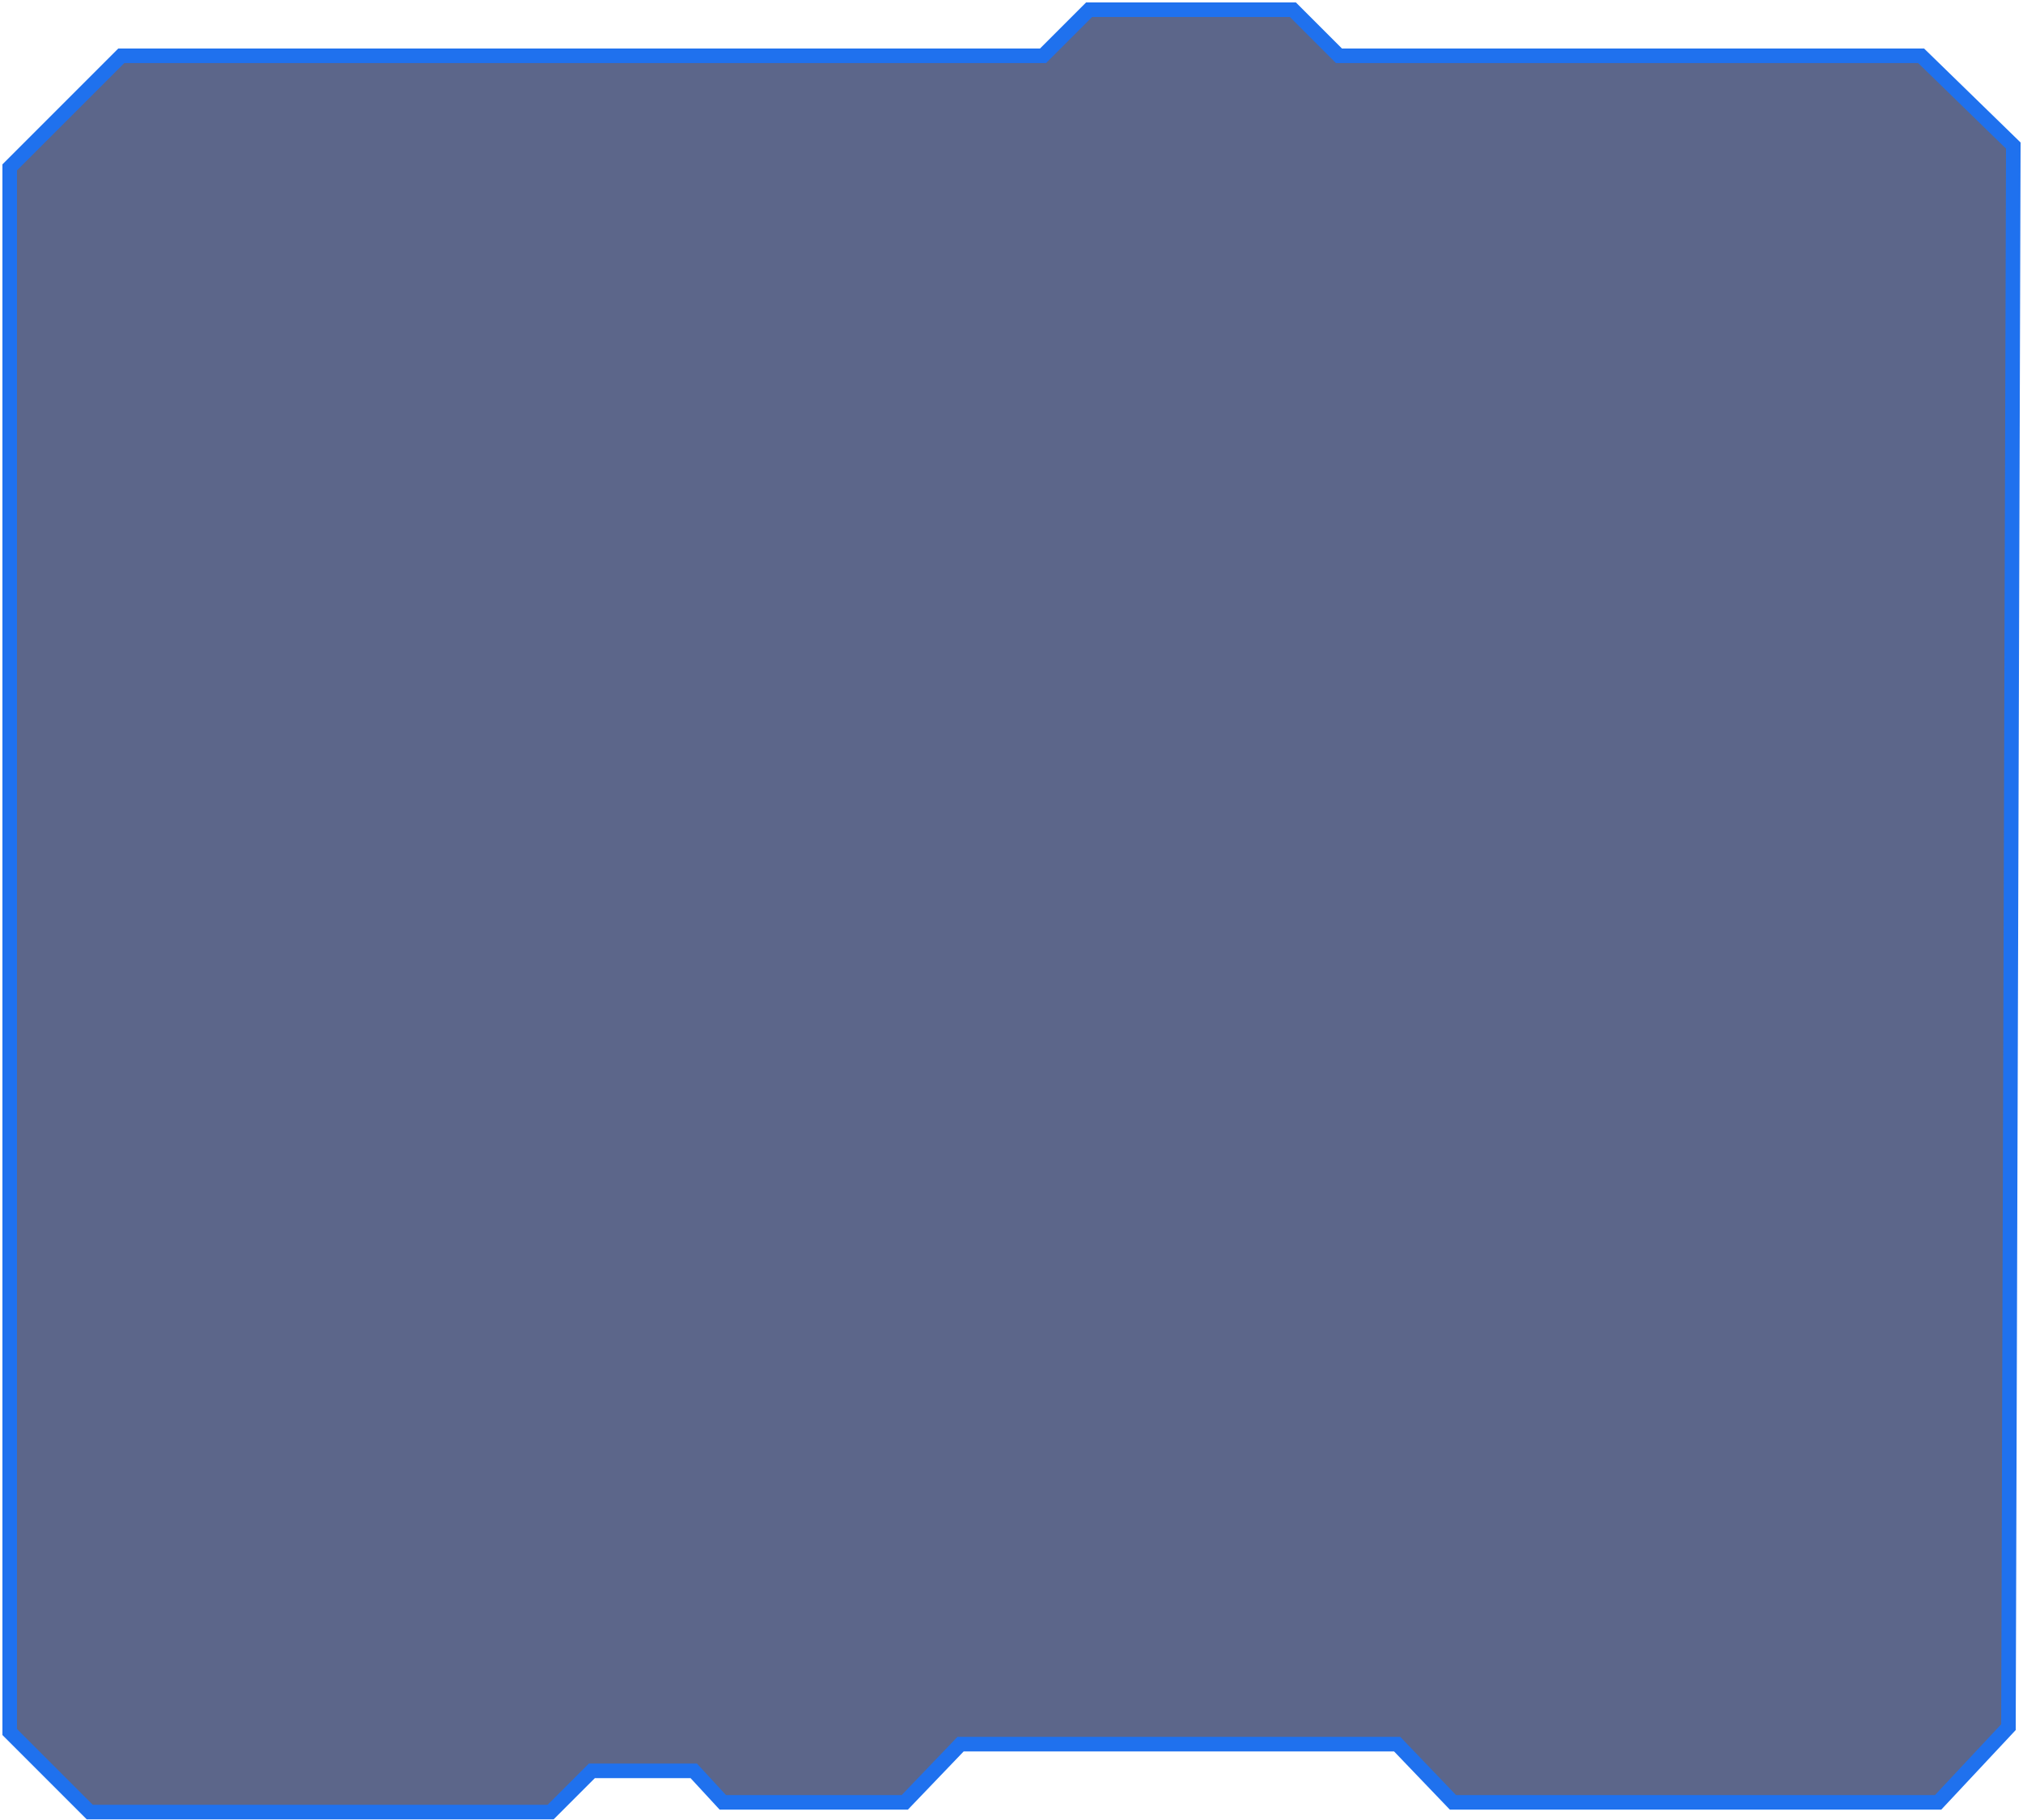
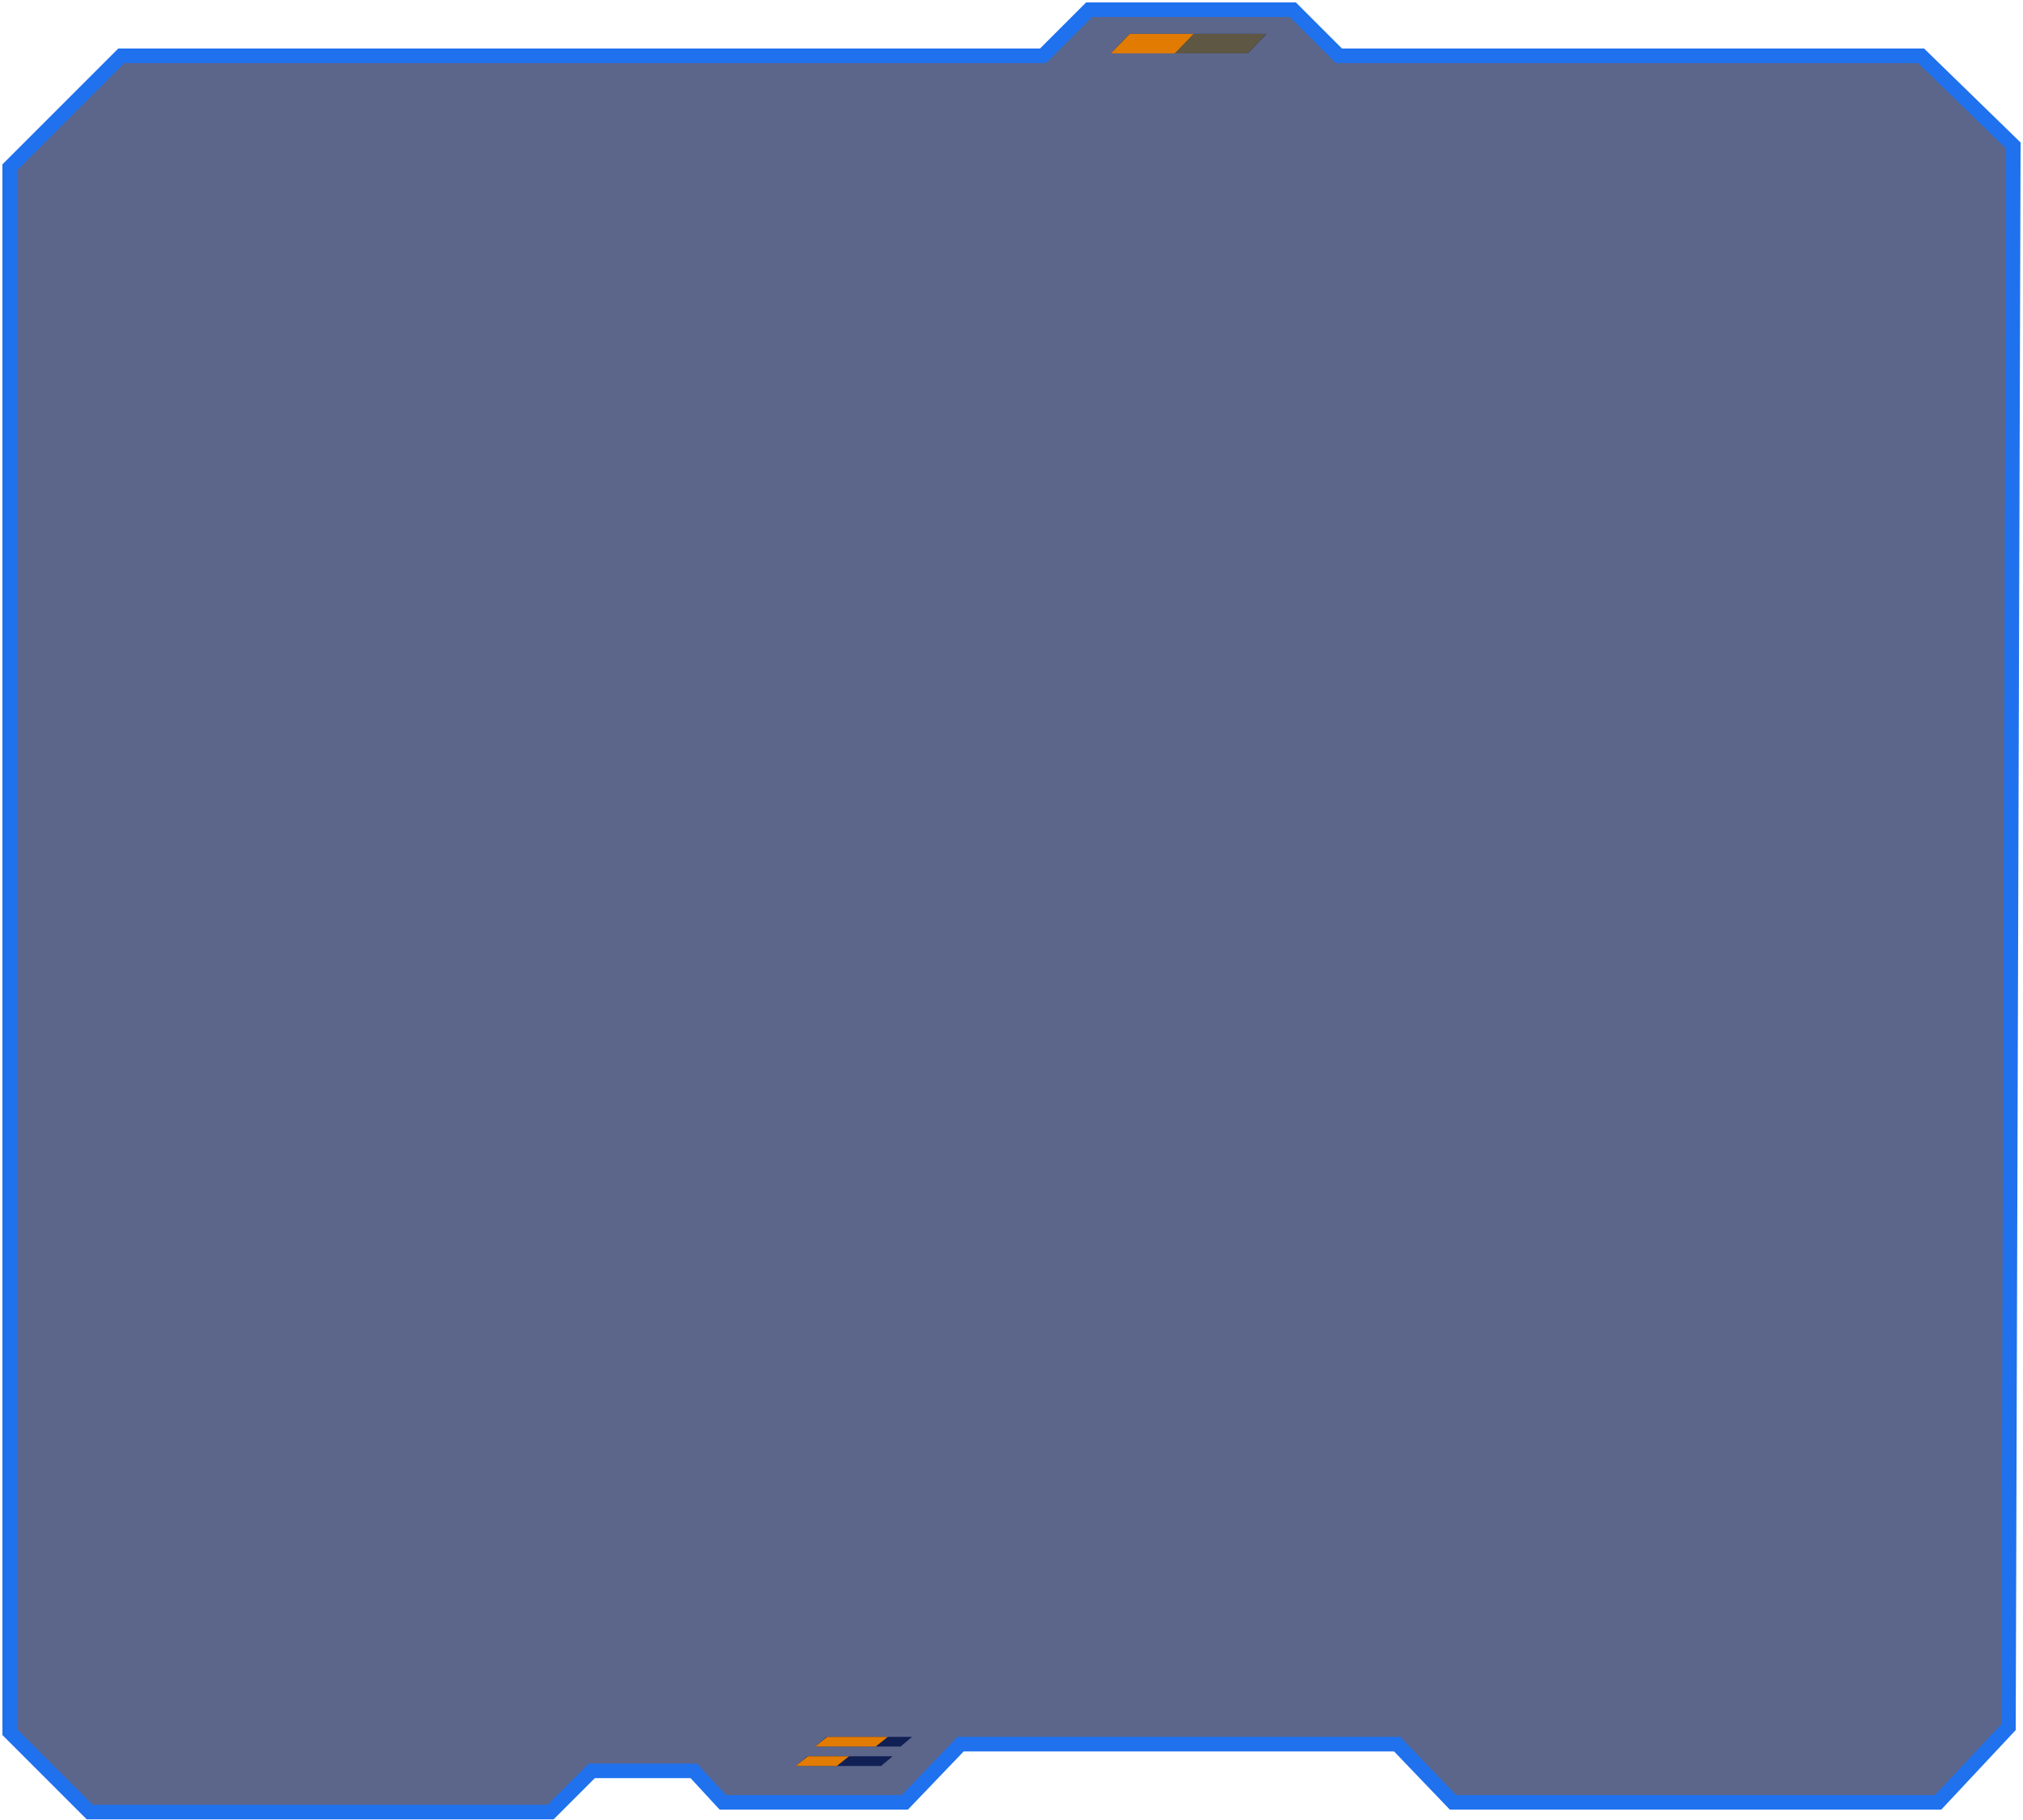
<svg xmlns="http://www.w3.org/2000/svg" width="417" height="375" fill="none">
  <path fill="#112054" fill-opacity=".68" stroke="#1F71EE" stroke-width="3" d="M2 34.5V357l16.5 16.5h95l8.5-8.5h21l6 6.5h37.5l11.5-12h90l11.5 12h100L414 356l1-326-19-18.5H276L266.5 2h-42l-9.5 9.5H25l-23 23Z" />
+   <path fill="#112054" d="M166.381 362H184l-2.381 2H164l2.381-2ZM170.381 358H188l-2.381 2H168l2.381-2ZM232.81 7H261l-3.81 4H229l3.81-4Z" />
+   <path fill="#E27B02" d="M232.864 7H246l-3.864 4H229l3.864-4Z" />
+   <path fill="#112054" d="M232.81 7H261l-3.81 4H229l3.81-4Z" />
+   <path fill="#78693F" fill-opacity=".75" d="M232.81 7H261l-3.81 4H229l3.81-4Z" />
+   <path fill="#E27B02" d="M232.864 7H246l-3.864 4H229l3.864-4ZM166.5 362h8.5l-2.5 2H164l2.5-2ZM170.5 358H183l-2.5 2H168l2.5-2Z" />
</svg>
